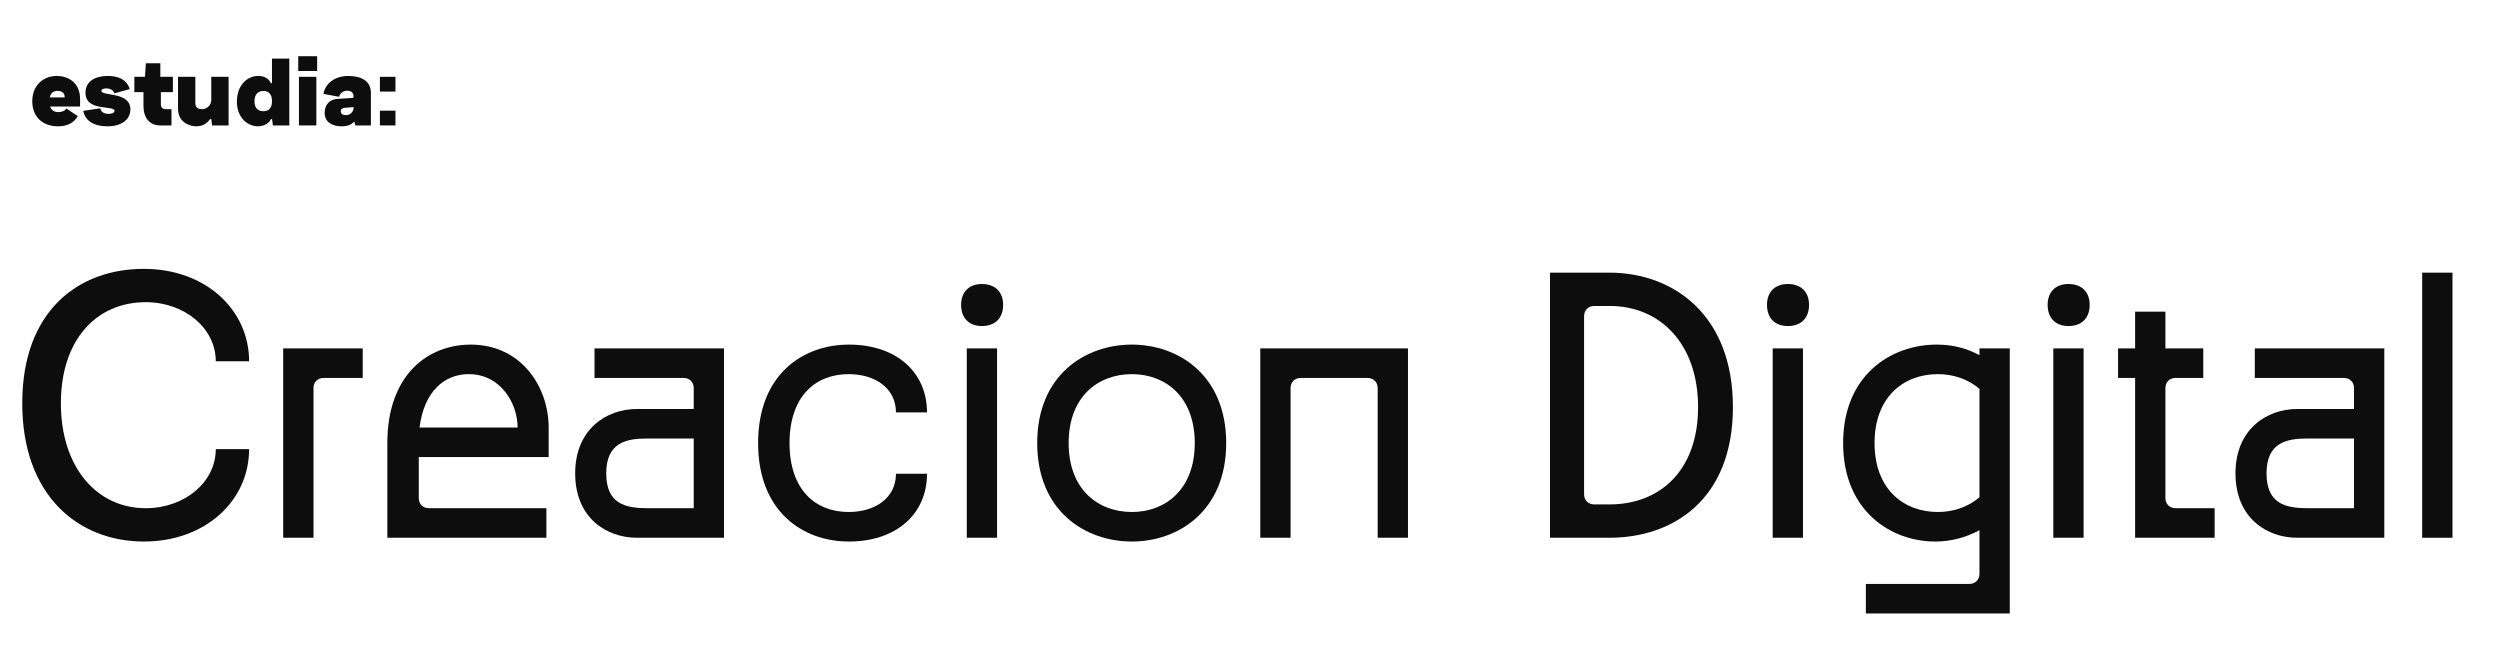
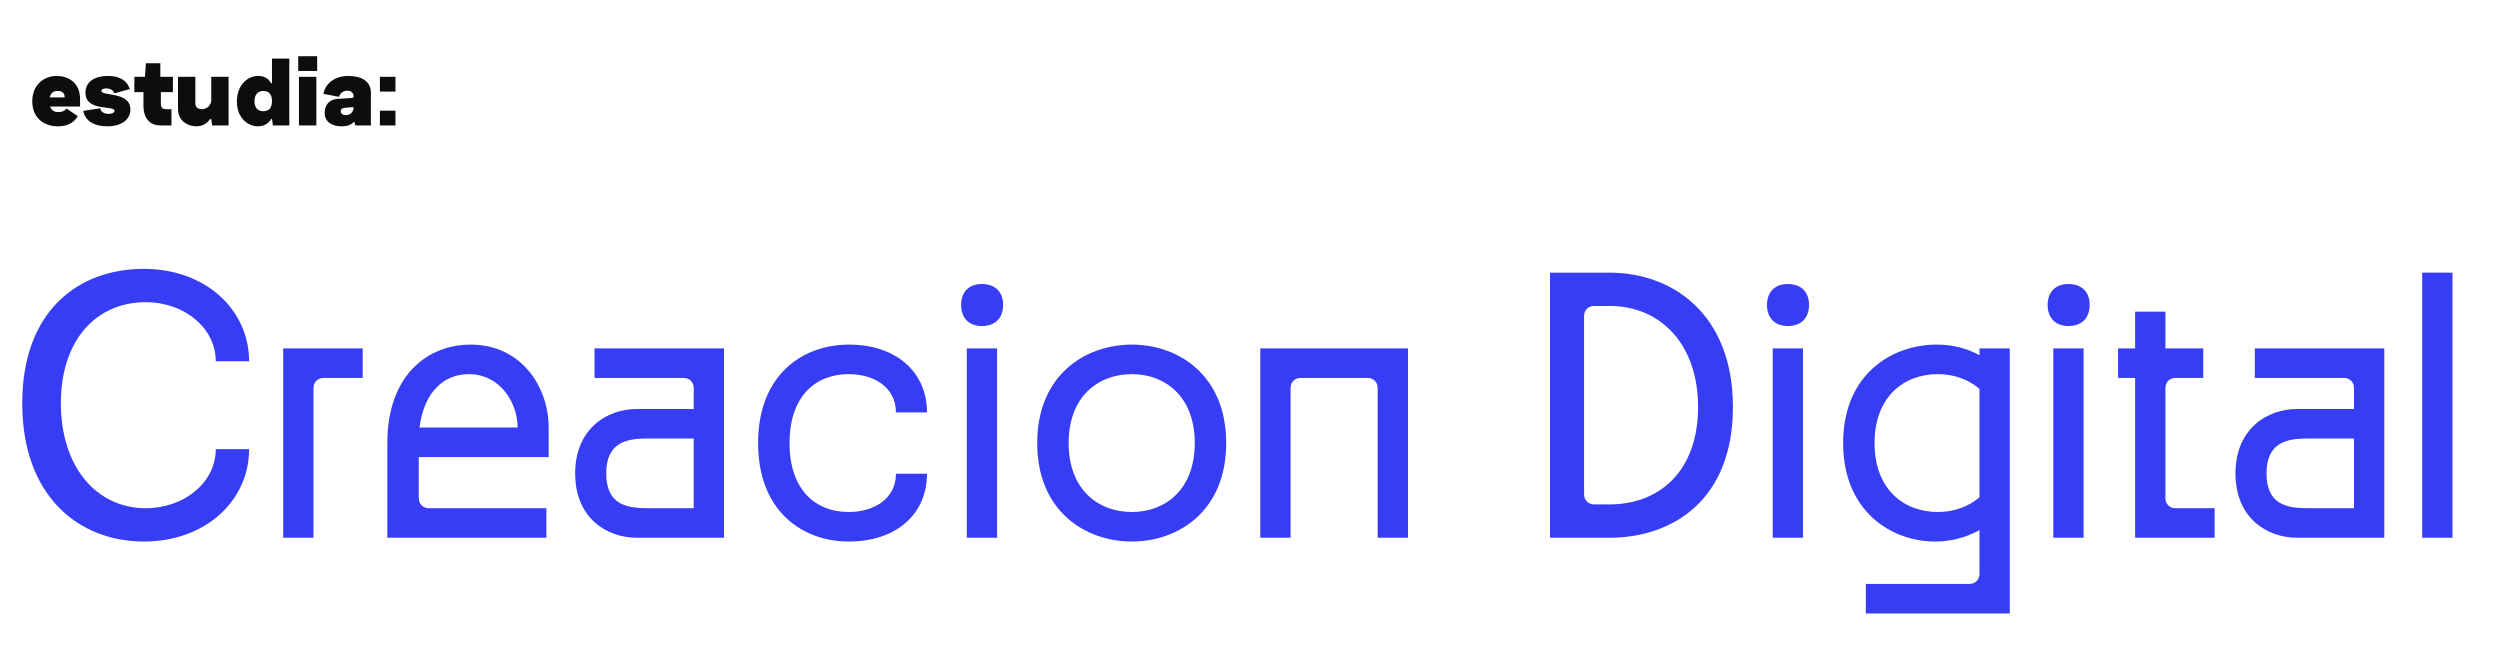
- <svg xmlns="http://www.w3.org/2000/svg" width="100%" height="100%" viewBox="0 0 2560 688" version="1.1" xml:space="preserve" fill="#0d0d0d" style="fill-rule:evenodd;clip-rule:evenodd;stroke-linejoin:round;stroke-miterlimit:2;">
+ <svg xmlns="http://www.w3.org/2000/svg" width="100%" height="100%" viewBox="0 0 2560 688" version="1.1" xml:space="preserve" style="fill-rule:evenodd;clip-rule:evenodd;stroke-linejoin:round;stroke-miterlimit:2;">
  <g id="Mesa-de-trabajo1" transform="matrix(1,0,0,0.477778,0,0)">
    <rect x="0" y="0" width="2560" height="1440" style="fill:none;" />
-     <g transform="matrix(0.390854,0,0,0.333144,-135.6549,-59.78322)">
+     <g fill="#0d0d0d" transform="matrix(0.390854,0,0,0.333144,-135.6549,-59.78322)">
      <path d="M498.989,992.109C523.536,992.109 540.904,969.363 550.862,926.714L520.989,877.24C518.441,888.613 511.957,900.555 499.452,900.555C488.105,900.555 481.389,886.339 478.378,864.73L556.883,864.73L556.883,816.962C556.883,702.661 521.683,667.973 495.978,667.973C461.936,667.973 431.6,725.408 431.6,831.179C431.6,931.263 458.926,992.109 498.989,992.109ZM477.452,806.158C480.231,773.175 489.263,764.077 497.831,764.077C511.031,764.077 516.357,783.411 516.357,799.902L516.357,806.158L477.452,806.158Z" style="fill-rule:nonzero;" />
      <path d="M627.978,992.109C668.041,992.109 688.651,944.342 688.651,883.495C688.651,766.351 612.694,800.471 612.694,763.508C612.694,754.41 617.557,748.154 625.199,748.154C634.925,748.154 644.188,758.39 646.736,779.999L687.03,752.704C678.23,683.327 651.83,667.973 629.599,667.973C595.788,667.973 571.01,703.799 571.01,775.45C571.01,901.124 647.199,853.356 647.199,893.163C647.199,899.418 643.725,911.928 631.683,911.928C618.715,911.928 611.073,897.712 609.915,876.103L565.22,892.594C570.083,959.127 594.862,992.109 627.978,992.109Z" style="fill-rule:nonzero;" />
      <path d="M767.156,986.423L796.335,986.423L796.335,881.789L782.903,881.789C772.251,881.789 768.546,871.554 768.546,848.238L768.546,772.038L800.04,772.038L800.04,673.66L767.156,673.66L767.156,586.655L729.177,586.655L726.861,673.66L699.072,673.66L699.072,772.038L722.925,772.038L722.925,860.749C722.925,936.949 738.672,986.423 767.156,986.423Z" style="fill-rule:nonzero;" />
      <path d="M860.714,992.109C880.861,992.109 890.587,968.226 898.229,944.342L900.545,946.617L902.861,986.423L945.934,986.423L945.934,673.66L900.545,673.66L900.545,829.473C898.461,863.592 886.419,881.789 876.924,881.789C870.208,881.789 858.861,877.809 858.861,845.395L858.861,673.66L813.472,673.66L813.472,879.515C813.472,973.344 847.977,992.109 860.714,992.109Z" style="fill-rule:nonzero;" />
      <path d="M1022.818,992.109C1042.502,992.109 1054.544,962.539 1057.323,944.342L1059.871,946.617L1061.955,986.423L1105.028,986.423L1105.028,556.516L1059.639,556.516L1059.639,713.466L1057.323,715.741C1052.228,691.288 1042.734,667.973 1023.513,667.973C995.029,667.973 967.703,727.114 967.703,833.453C967.703,937.518 996.187,992.109 1022.818,992.109ZM1037.176,894.869C1022.818,894.869 1013.787,874.397 1013.787,831.179C1013.787,790.804 1021.66,764.645 1037.176,764.645C1052.692,764.645 1059.639,790.235 1059.639,829.473L1059.639,830.61C1059.639,869.848 1052.923,894.869 1037.176,894.869Z" style="fill-rule:nonzero;" />
      <path d="M1130.27,986.423L1175.891,986.423L1175.891,673.66L1130.27,673.66L1130.27,986.423ZM1128.418,636.128L1177.975,636.128L1177.975,541.162L1128.418,541.162L1128.418,636.128Z" style="fill-rule:nonzero;" />
      <path d="M1278.249,986.423L1318.775,986.423L1318.775,776.587C1318.775,696.975 1291.68,667.973 1258.564,667.973C1231.238,667.973 1200.438,703.23 1194.417,783.411L1235.638,802.177C1237.028,782.274 1245.364,762.939 1256.249,762.939C1271.07,762.939 1273.385,785.686 1273.385,798.765L1273.385,801.04C1273.385,806.158 1272.227,809.001 1269.912,809.57L1230.312,815.825C1211.322,819.237 1197.659,851.65 1197.659,905.104C1197.659,967.657 1218.733,992.109 1242.122,992.109C1258.101,992.109 1267.828,980.736 1274.08,963.676L1275.933,965.951L1275.933,966.52L1278.249,986.423ZM1239.807,894.3C1239.807,882.358 1243.743,873.828 1251.385,872.691L1273.385,868.71L1273.385,873.26C1273.385,893.163 1266.438,920.458 1253.47,920.458C1245.364,920.458 1239.807,911.36 1239.807,894.3Z" style="fill-rule:nonzero;" />
      <path d="M1342.396,986.423L1383.153,986.423L1383.153,891.457L1342.396,891.457L1342.396,986.423ZM1342.396,768.626L1383.153,768.626L1383.153,673.66L1342.396,673.66L1342.396,768.626Z" style="fill-rule:nonzero;" />
    </g>
-     <g transform="matrix(1.470706,0,0,0.915608,-614.8785,74.79368)">
+     <g fill="#373df5" transform="matrix(1.470706,0,0,0.915608,-614.8785,74.79368)">
      <path d="M460.475,862.358C460.475,713.426 485.261,625.663 519.541,625.663C546.7,625.663 568.323,686.831 568.323,763.957L591.527,763.957C591.527,643.393 561.203,547.651 518.222,547.651C473.132,547.651 433.579,644.279 433.579,862.358C433.579,1080.437 473.132,1185.931 518.222,1185.931C561.203,1185.931 591.527,1090.189 591.527,969.625L568.323,969.625C568.323,1046.75 546.7,1107.919 519.541,1107.919C485.261,1107.919 460.475,1011.29 460.475,862.358Z" style="fill-rule:nonzero;" />
      <path d="M670.633,733.816L615.259,733.816L615.259,1177.066L636.354,1177.066L636.354,826.898C636.354,812.714 639.255,802.963 643.473,802.963L670.633,802.963L670.633,733.816Z" style="fill-rule:nonzero;" />
      <path d="M687.773,1177.066L798.521,1177.066L798.521,1107.919L716.778,1107.919C712.559,1107.919 709.659,1098.167 709.659,1083.983L709.659,988.241L800.104,988.241L800.104,919.094C800.104,824.239 781.118,724.951 745.784,724.951C715.987,724.951 687.773,795.871 687.773,955.441L687.773,1177.066ZM710.186,919.094C713.351,834.877 727.326,794.098 744.466,794.098C766.615,794.098 778.481,862.358 778.481,919.094L710.186,919.094Z" style="fill-rule:nonzero;" />
      <path d="M861.543,875.656C840.448,875.656 818.562,922.64 818.562,1026.361C818.562,1130.968 840.448,1177.066 861.543,1177.066L922.191,1177.066L922.191,733.816L832.01,733.816L832.01,802.963L893.976,802.963C898.195,802.963 901.096,812.714 901.096,826.898L901.096,875.656L861.543,875.656ZM840.184,1026.361C840.184,955.441 853.632,944.803 868.398,944.803L901.096,944.803L901.096,1107.919L868.926,1107.919C853.632,1107.919 840.184,1098.167 840.184,1026.361Z" style="fill-rule:nonzero;" />
      <path d="M967.808,955.441C967.808,846.401 985.739,794.098 1008.944,794.098C1027.402,794.098 1041.904,826.898 1041.904,883.634L1063.527,883.634C1063.527,788.779 1041.904,724.951 1009.207,724.951C976.774,724.951 945.922,795.871 945.922,955.441C945.922,1115.011 976.774,1185.931 1009.207,1185.931C1041.904,1185.931 1063.527,1122.103 1063.527,1027.247L1041.904,1027.247C1041.904,1083.983 1027.402,1116.784 1008.944,1116.784C985.739,1116.784 967.808,1064.48 967.808,955.441Z" style="fill-rule:nonzero;" />
      <path d="M1091.214,1177.066L1112.309,1177.066L1112.309,733.816L1091.214,733.816L1091.214,1177.066ZM1087.259,631.868C1087.259,662.896 1092.796,681.512 1101.761,681.512C1110.99,681.512 1116.528,662.896 1116.528,631.868C1116.528,601.727 1110.99,583.111 1101.761,583.111C1092.796,583.111 1087.259,601.727 1087.259,631.868Z" style="fill-rule:nonzero;" />
      <path d="M1140.26,955.441C1140.26,1115.011 1173.748,1185.931 1206.181,1185.931C1238.351,1185.931 1271.839,1115.011 1271.839,955.441C1271.839,795.871 1238.351,724.951 1206.181,724.951C1173.748,724.951 1140.26,795.871 1140.26,955.441ZM1162.146,955.441C1162.146,846.401 1182.713,794.098 1206.181,794.098C1229.386,794.098 1249.953,846.401 1249.953,955.441C1249.953,1064.48 1229.386,1116.784 1206.181,1116.784C1182.713,1116.784 1162.146,1064.48 1162.146,955.441Z" style="fill-rule:nonzero;" />
      <path d="M1316.666,1177.066L1316.666,826.898C1316.666,812.714 1319.567,802.963 1323.786,802.963L1370.195,802.963C1374.414,802.963 1377.314,812.714 1377.314,826.898L1377.314,1177.066L1398.409,1177.066L1398.409,733.816L1295.571,733.816L1295.571,1177.066L1316.666,1177.066Z" style="fill-rule:nonzero;" />
      <path d="M1497.292,1177.066L1538.691,1177.066C1582.463,1177.066 1624.652,1089.302 1624.652,871.223C1624.652,653.144 1582.463,556.516 1538.691,556.516L1497.292,556.516L1497.292,1177.066ZM1538.954,634.528C1573.761,634.528 1600.393,722.291 1600.393,871.223C1600.393,1020.155 1573.761,1099.054 1538.691,1099.054L1528.143,1099.054C1523.924,1099.054 1521.024,1089.302 1521.024,1075.118L1521.024,658.463C1521.024,644.279 1523.924,634.528 1528.143,634.528L1538.954,634.528Z" style="fill-rule:nonzero;" />
      <path d="M1652.34,1177.066L1673.435,1177.066L1673.435,733.816L1652.34,733.816L1652.34,1177.066ZM1648.384,631.868C1648.384,662.896 1653.922,681.512 1662.887,681.512C1672.116,681.512 1677.654,662.896 1677.654,631.868C1677.654,601.727 1672.116,583.111 1662.887,583.111C1653.922,583.111 1648.384,601.727 1648.384,631.868Z" style="fill-rule:nonzero;" />
      <path d="M1701.385,955.441C1701.385,1115.011 1734.874,1185.931 1765.461,1185.931C1776.272,1185.931 1786.556,1177.066 1796.313,1159.336L1796.313,1261.283C1796.313,1275.467 1793.412,1285.219 1789.193,1285.219L1717.207,1285.219L1717.207,1354.366L1817.408,1354.366L1817.408,733.816L1796.313,733.816L1796.313,749.773C1787.611,733.816 1777.855,724.951 1766.516,724.951C1734.874,724.951 1701.385,795.871 1701.385,955.441ZM1767.307,1116.784C1743.839,1116.784 1723.271,1064.48 1723.271,955.441C1723.271,846.401 1743.839,794.098 1767.307,794.098C1778.118,794.098 1788.402,805.622 1796.313,828.671L1796.313,1082.21C1788.402,1105.259 1778.118,1116.784 1767.307,1116.784Z" style="fill-rule:nonzero;" />
      <path d="M1847.732,1177.066L1868.827,1177.066L1868.827,733.816L1847.732,733.816L1847.732,1177.066ZM1843.776,631.868C1843.776,662.896 1849.314,681.512 1858.279,681.512C1867.508,681.512 1873.046,662.896 1873.046,631.868C1873.046,601.727 1867.508,583.111 1858.279,583.111C1849.314,583.111 1843.776,601.727 1843.776,631.868Z" style="fill-rule:nonzero;" />
      <path d="M1892.822,733.816L1892.822,802.963L1904.688,802.963L1904.688,1177.066L1960.062,1177.066L1960.062,1107.919L1932.902,1107.919C1928.683,1107.919 1925.783,1098.167 1925.783,1083.983L1925.783,826.898C1925.783,812.714 1928.683,802.963 1932.902,802.963L1952.152,802.963L1952.152,733.816L1925.783,733.816L1925.783,647.825L1904.688,647.825L1904.688,733.816L1892.822,733.816Z" style="fill-rule:nonzero;" />
      <path d="M2017.546,875.656C1996.451,875.656 1974.565,922.64 1974.565,1026.361C1974.565,1130.968 1996.451,1177.066 2017.546,1177.066L2078.194,1177.066L2078.194,733.816L1988.013,733.816L1988.013,802.963L2049.979,802.963C2054.198,802.963 2057.099,812.714 2057.099,826.898L2057.099,875.656L2017.546,875.656ZM1996.187,1026.361C1996.187,955.441 2009.635,944.803 2024.402,944.803L2057.099,944.803L2057.099,1107.919L2024.929,1107.919C2009.635,1107.919 1996.187,1098.167 1996.187,1026.361Z" style="fill-rule:nonzero;" />
      <rect x="2104.563" y="556.516" width="21.095" height="620.55" style="fill-rule:nonzero;" />
    </g>
  </g>
</svg>
